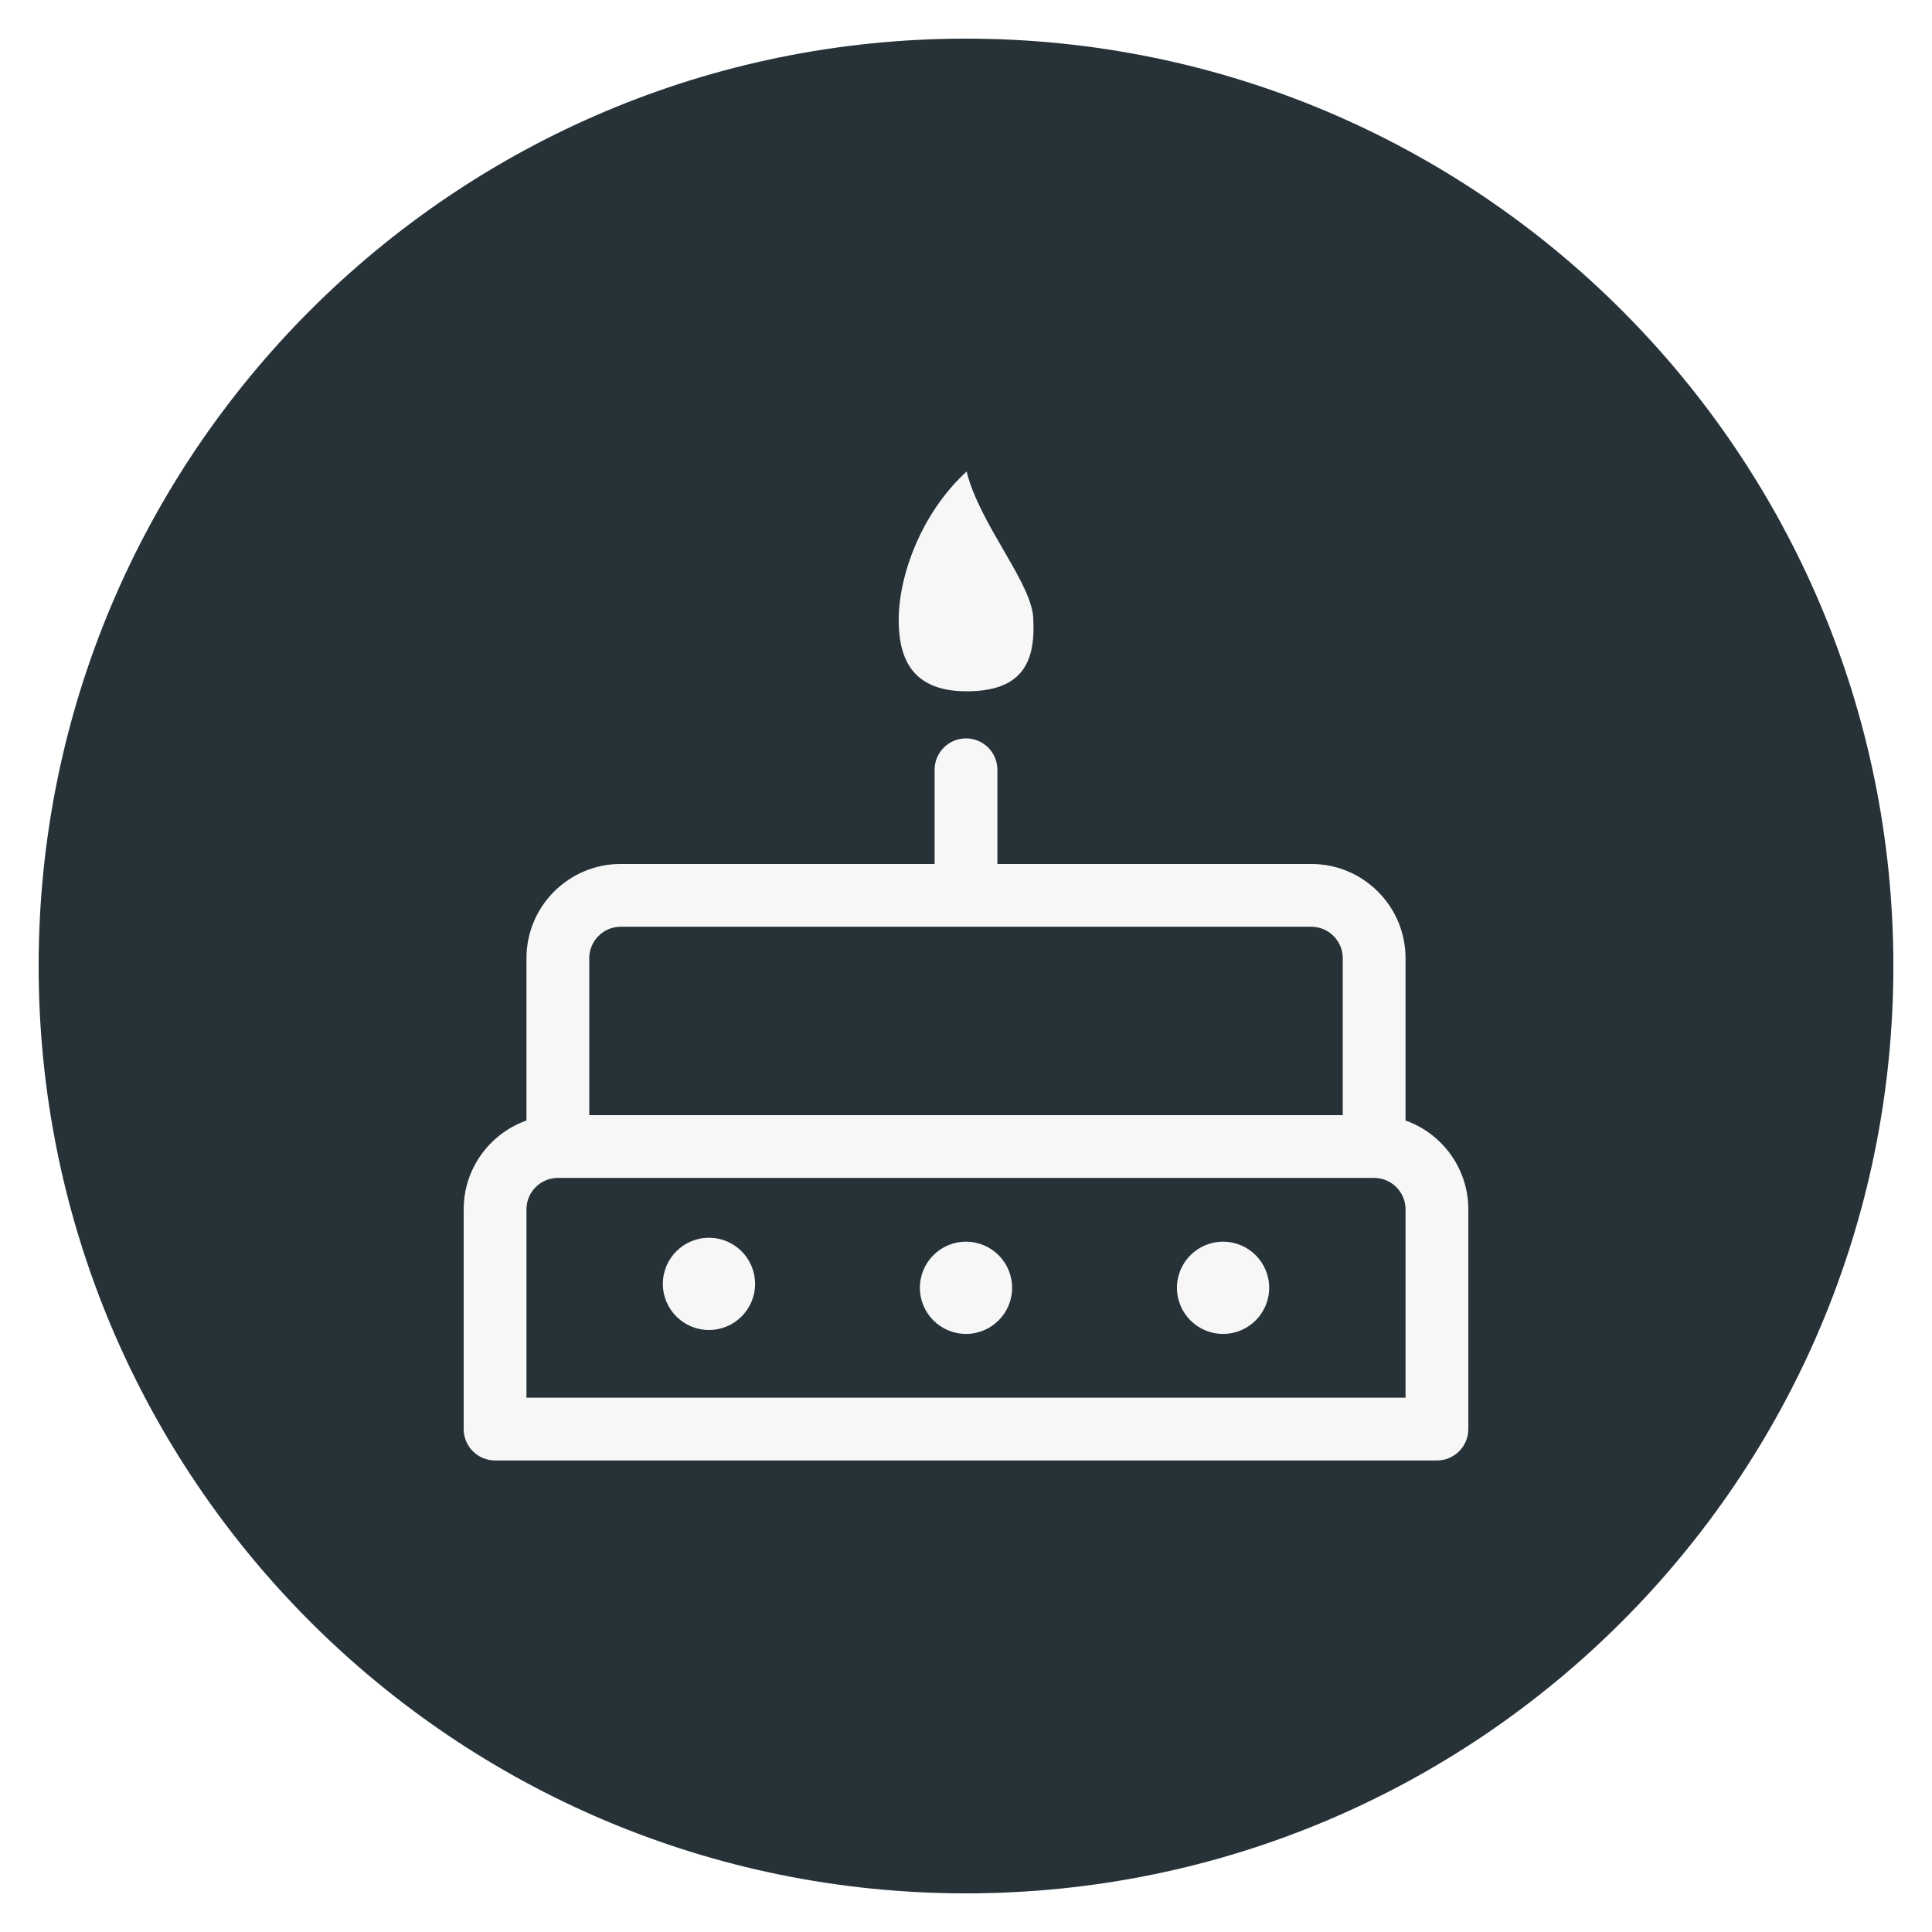
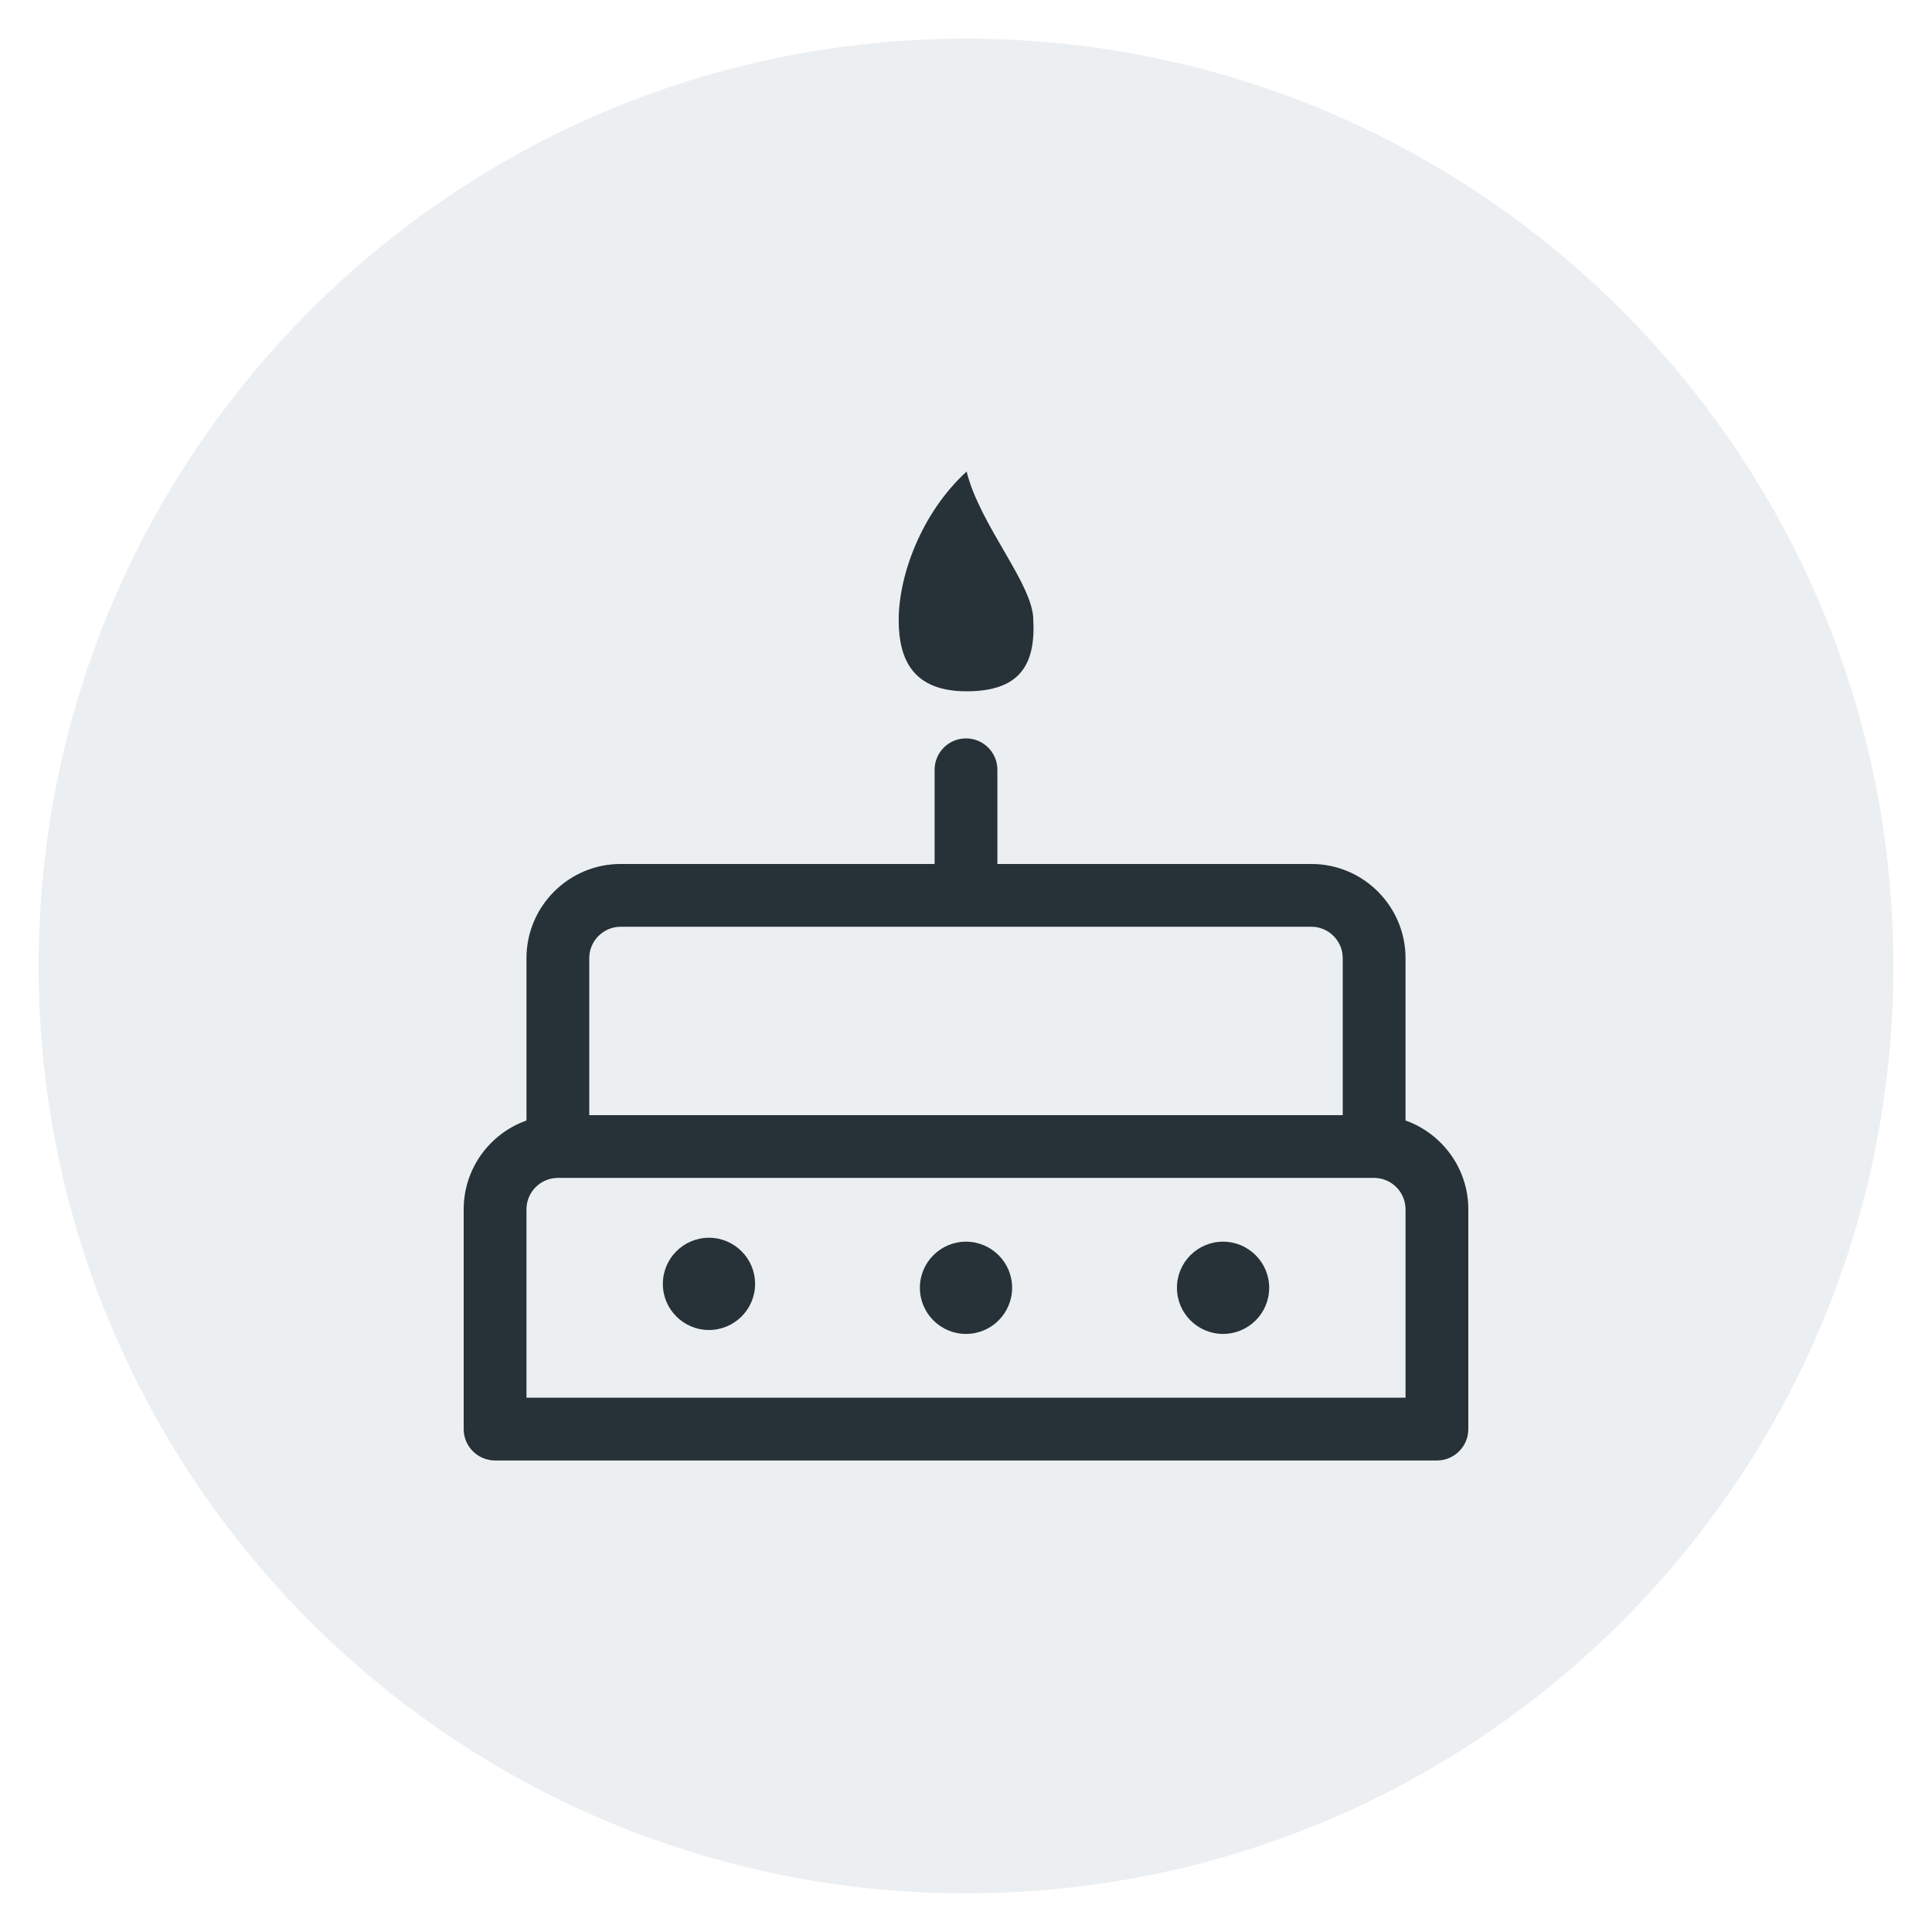
<svg xmlns="http://www.w3.org/2000/svg" height="50" width="50" viewBox="0 0 50 50" id="svg2" version="1.1">
  <defs id="defs11" />
  <g id="g4" transform="translate(1,1)">
-     <circle cy="24" cx="24" id="ellipse6" style="fill:#263238;fill-opacity:1" r="24" />
-     <path id="path1" transform="matrix(0.8125,0,0,0.8125,11,11.20312)" d="m 24.188,24.531 c 0.811,0 1.469,0.658 1.469,1.469 0,0.811 -0.658,1.469 -1.469,1.469 C 23.377,27.469 22.719,26.811 22.719,26 c 0,-0.811 0.658,-1.469 1.469,-1.469 z m -8.188,0 c 0.811,0 1.469,0.658 1.469,1.469 0,0.811 -0.658,1.469 -1.469,1.469 -0.811,0 -1.469,-0.658 -1.469,-1.469 0,-0.811 0.658,-1.469 1.469,-1.469 z m -8.187,-0.125 c 0.811,0 1.469,0.658 1.469,1.469 0,0.811 -0.658,1.469 -1.469,1.469 -0.811,0 -1.469,-0.658 -1.469,-1.469 0,-0.811 0.658,-1.469 1.469,-1.469 z M 3,22.5 c -0.551,0 -1,0.449 -1,1 l 0,6 28,0 0,-6 c 0,-0.551 -0.449,-1 -1,-1 z m 2,-8 c -0.551,0 -1,0.449 -1,1 l 0,5 24,0 0,-5 c 0,-0.551 -0.449,-1 -1,-1 l -11,0 z m 11,-6 c 0.552,0 1,0.448 1,1 l 0,3 10,0 c 1.654,0 3,1.346 3,3 l 0,5.172 0.03,0.01 C 31.178,21.104 32,22.208 32,23.5 l 0,7 c 0,0.552 -0.448,1 -1,1 l -30,0 c -0.552,0 -1,-0.448 -1,-1 l 0,-7 C 0,22.208 0.822,21.104 1.97,20.682 L 2,20.672 2,15.5 c 0,-1.654 1.346,-3 3,-3 l 10,0 0,-3 c 0,-0.552 0.448,-1 1,-1 z M 16.019,0 c 0.431,1.729 2.125,3.589 2.125,4.729 C 18.219,6.188 17.684,7 16.019,7 14.354,7 13.856,6.042 13.856,4.729 13.856,3.323 14.566,1.333 16.019,0 Z" style="fill:#f7f7f7" />
+     <circle cy="24" cx="24" id="ellipse6" style="fill:#eceff1;fill-opacity:1" r="24" />
+     <path id="path1" transform="matrix(0.8125,0,0,0.8125,11,11.20312)" d="m 24.188,24.531 c 0.811,0 1.469,0.658 1.469,1.469 0,0.811 -0.658,1.469 -1.469,1.469 C 23.377,27.469 22.719,26.811 22.719,26 c 0,-0.811 0.658,-1.469 1.469,-1.469 z m -8.188,0 c 0.811,0 1.469,0.658 1.469,1.469 0,0.811 -0.658,1.469 -1.469,1.469 -0.811,0 -1.469,-0.658 -1.469,-1.469 0,-0.811 0.658,-1.469 1.469,-1.469 z m -8.187,-0.125 c 0.811,0 1.469,0.658 1.469,1.469 0,0.811 -0.658,1.469 -1.469,1.469 -0.811,0 -1.469,-0.658 -1.469,-1.469 0,-0.811 0.658,-1.469 1.469,-1.469 z M 3,22.5 c -0.551,0 -1,0.449 -1,1 l 0,6 28,0 0,-6 c 0,-0.551 -0.449,-1 -1,-1 z m 2,-8 c -0.551,0 -1,0.449 -1,1 l 0,5 24,0 0,-5 c 0,-0.551 -0.449,-1 -1,-1 l -11,0 z m 11,-6 c 0.552,0 1,0.448 1,1 l 0,3 10,0 c 1.654,0 3,1.346 3,3 l 0,5.172 0.03,0.01 C 31.178,21.104 32,22.208 32,23.5 l 0,7 c 0,0.552 -0.448,1 -1,1 l -30,0 c -0.552,0 -1,-0.448 -1,-1 l 0,-7 C 0,22.208 0.822,21.104 1.97,20.682 L 2,20.672 2,15.5 c 0,-1.654 1.346,-3 3,-3 l 10,0 0,-3 c 0,-0.552 0.448,-1 1,-1 z M 16.019,0 c 0.431,1.729 2.125,3.589 2.125,4.729 C 18.219,6.188 17.684,7 16.019,7 14.354,7 13.856,6.042 13.856,4.729 13.856,3.323 14.566,1.333 16.019,0 Z" style="fill:#263238;fill-opacity:1" />
  </g>
</svg>
